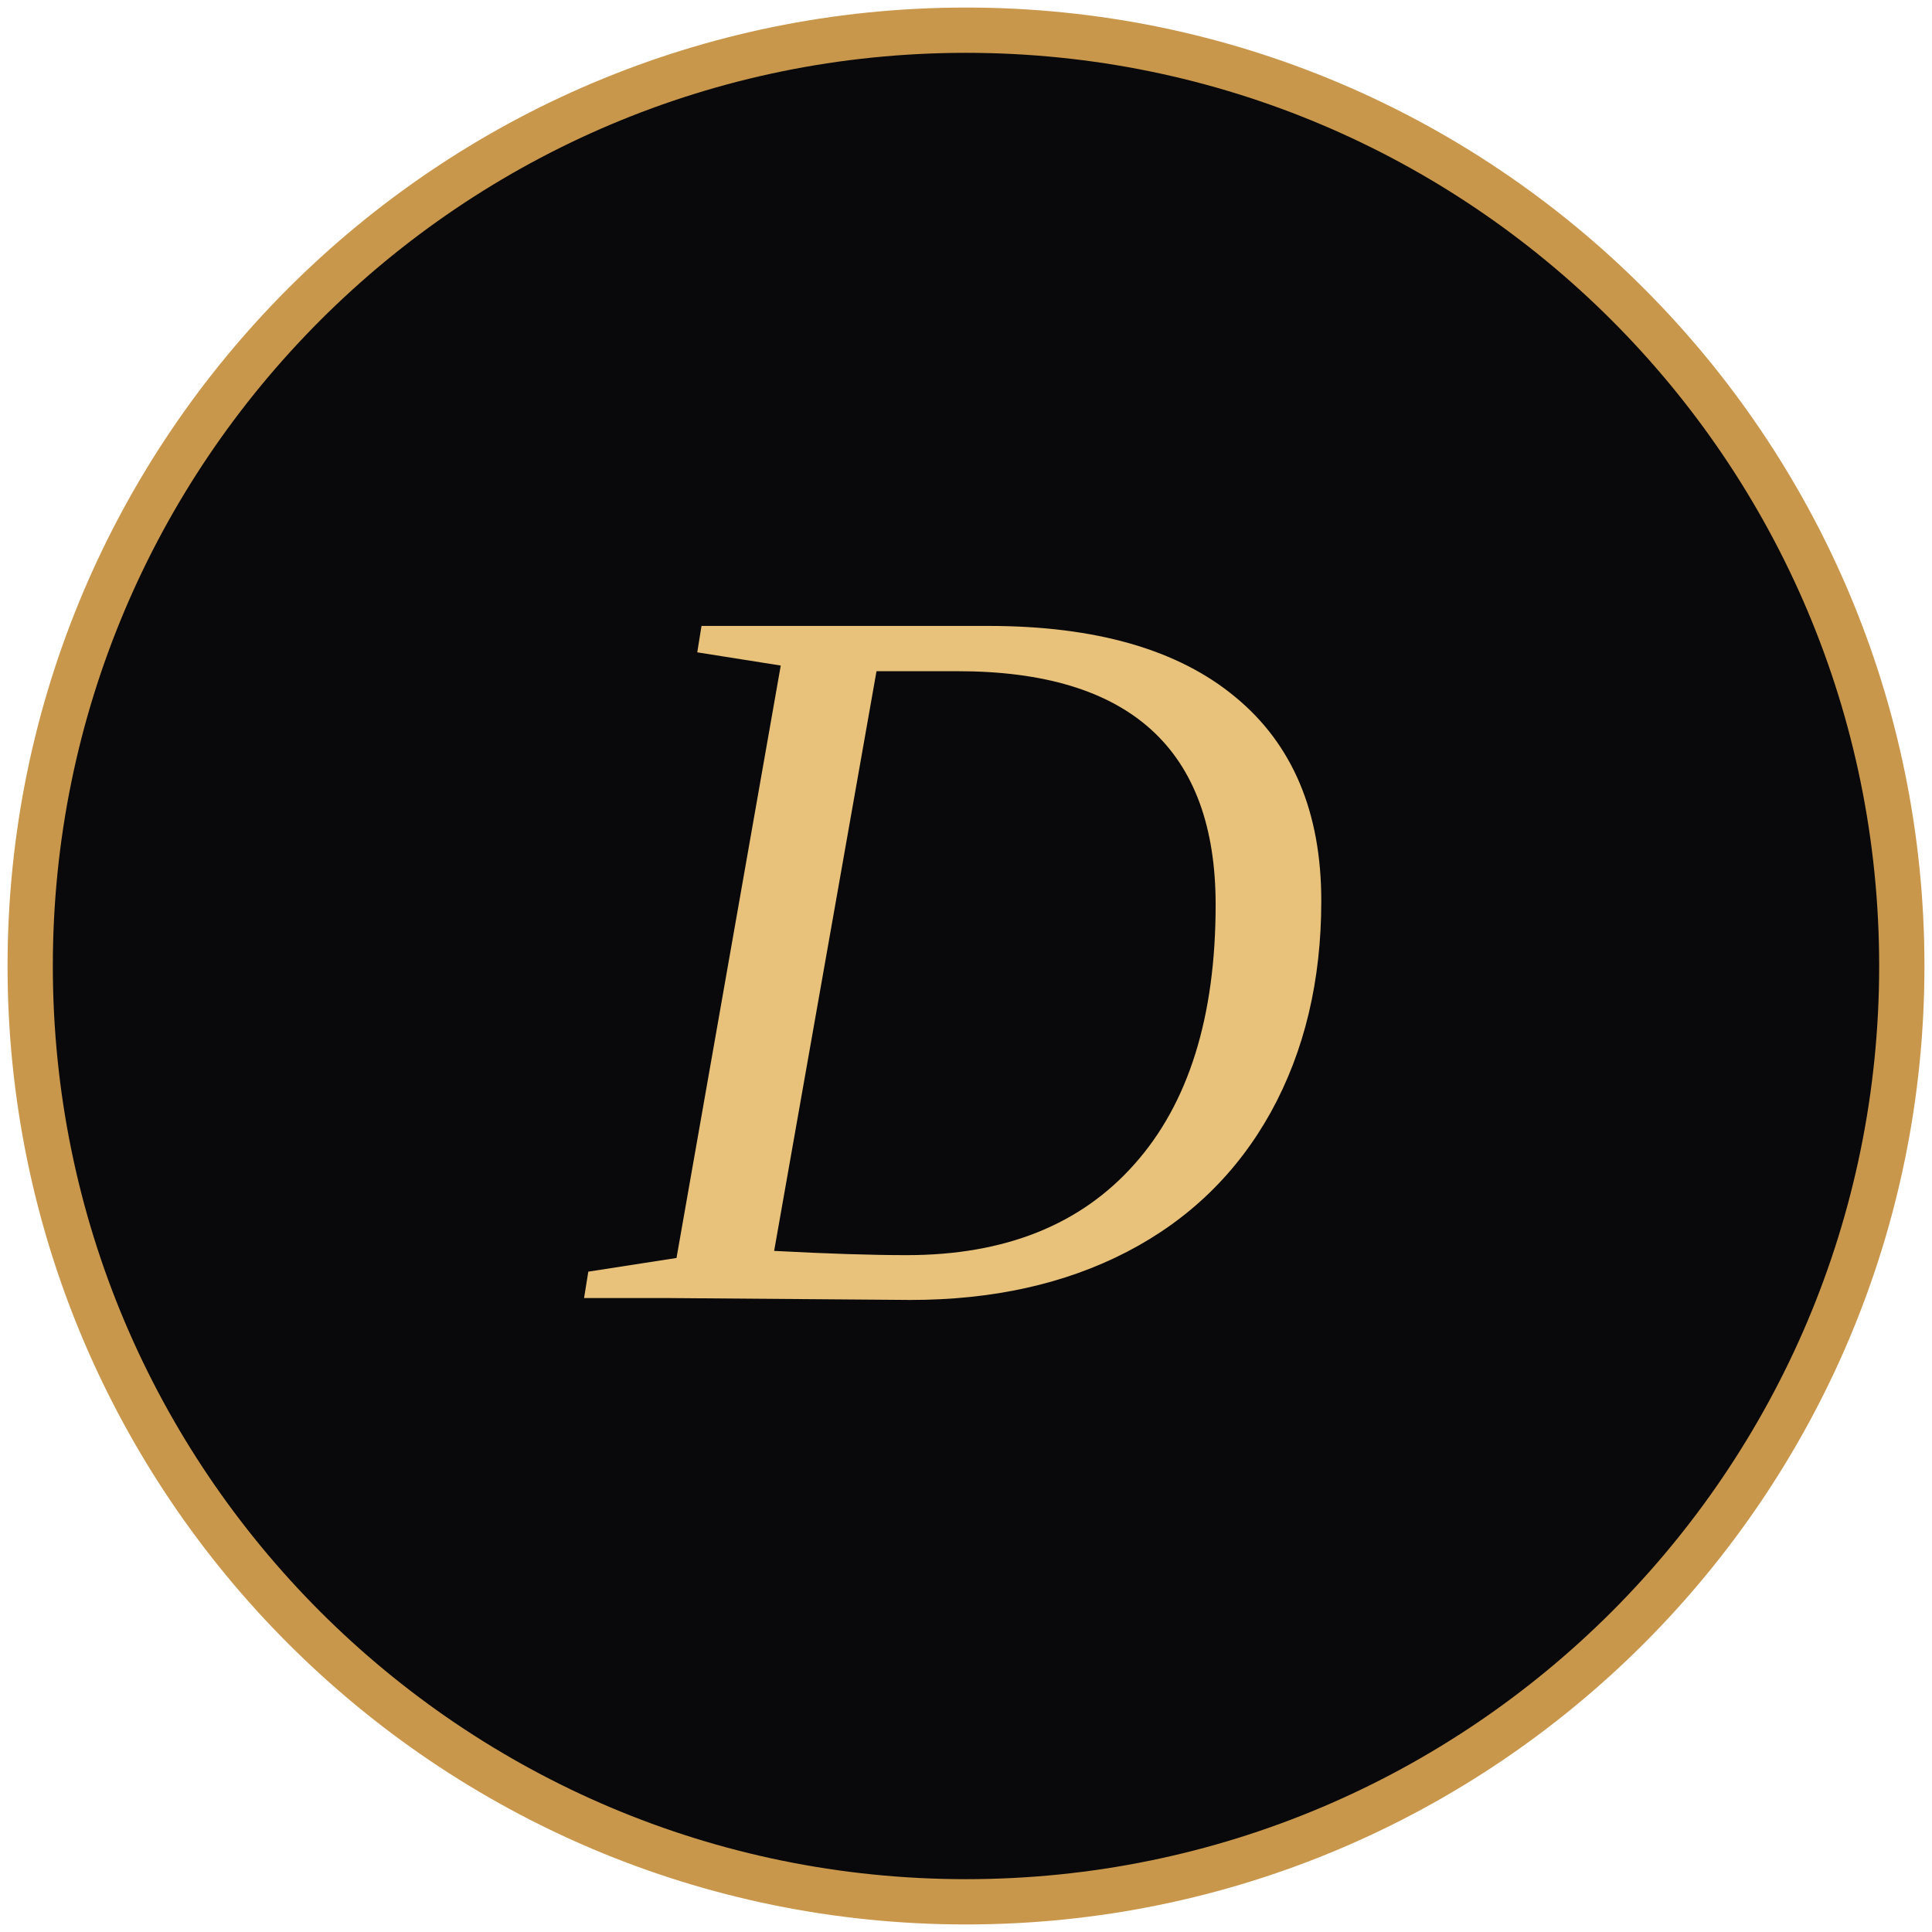
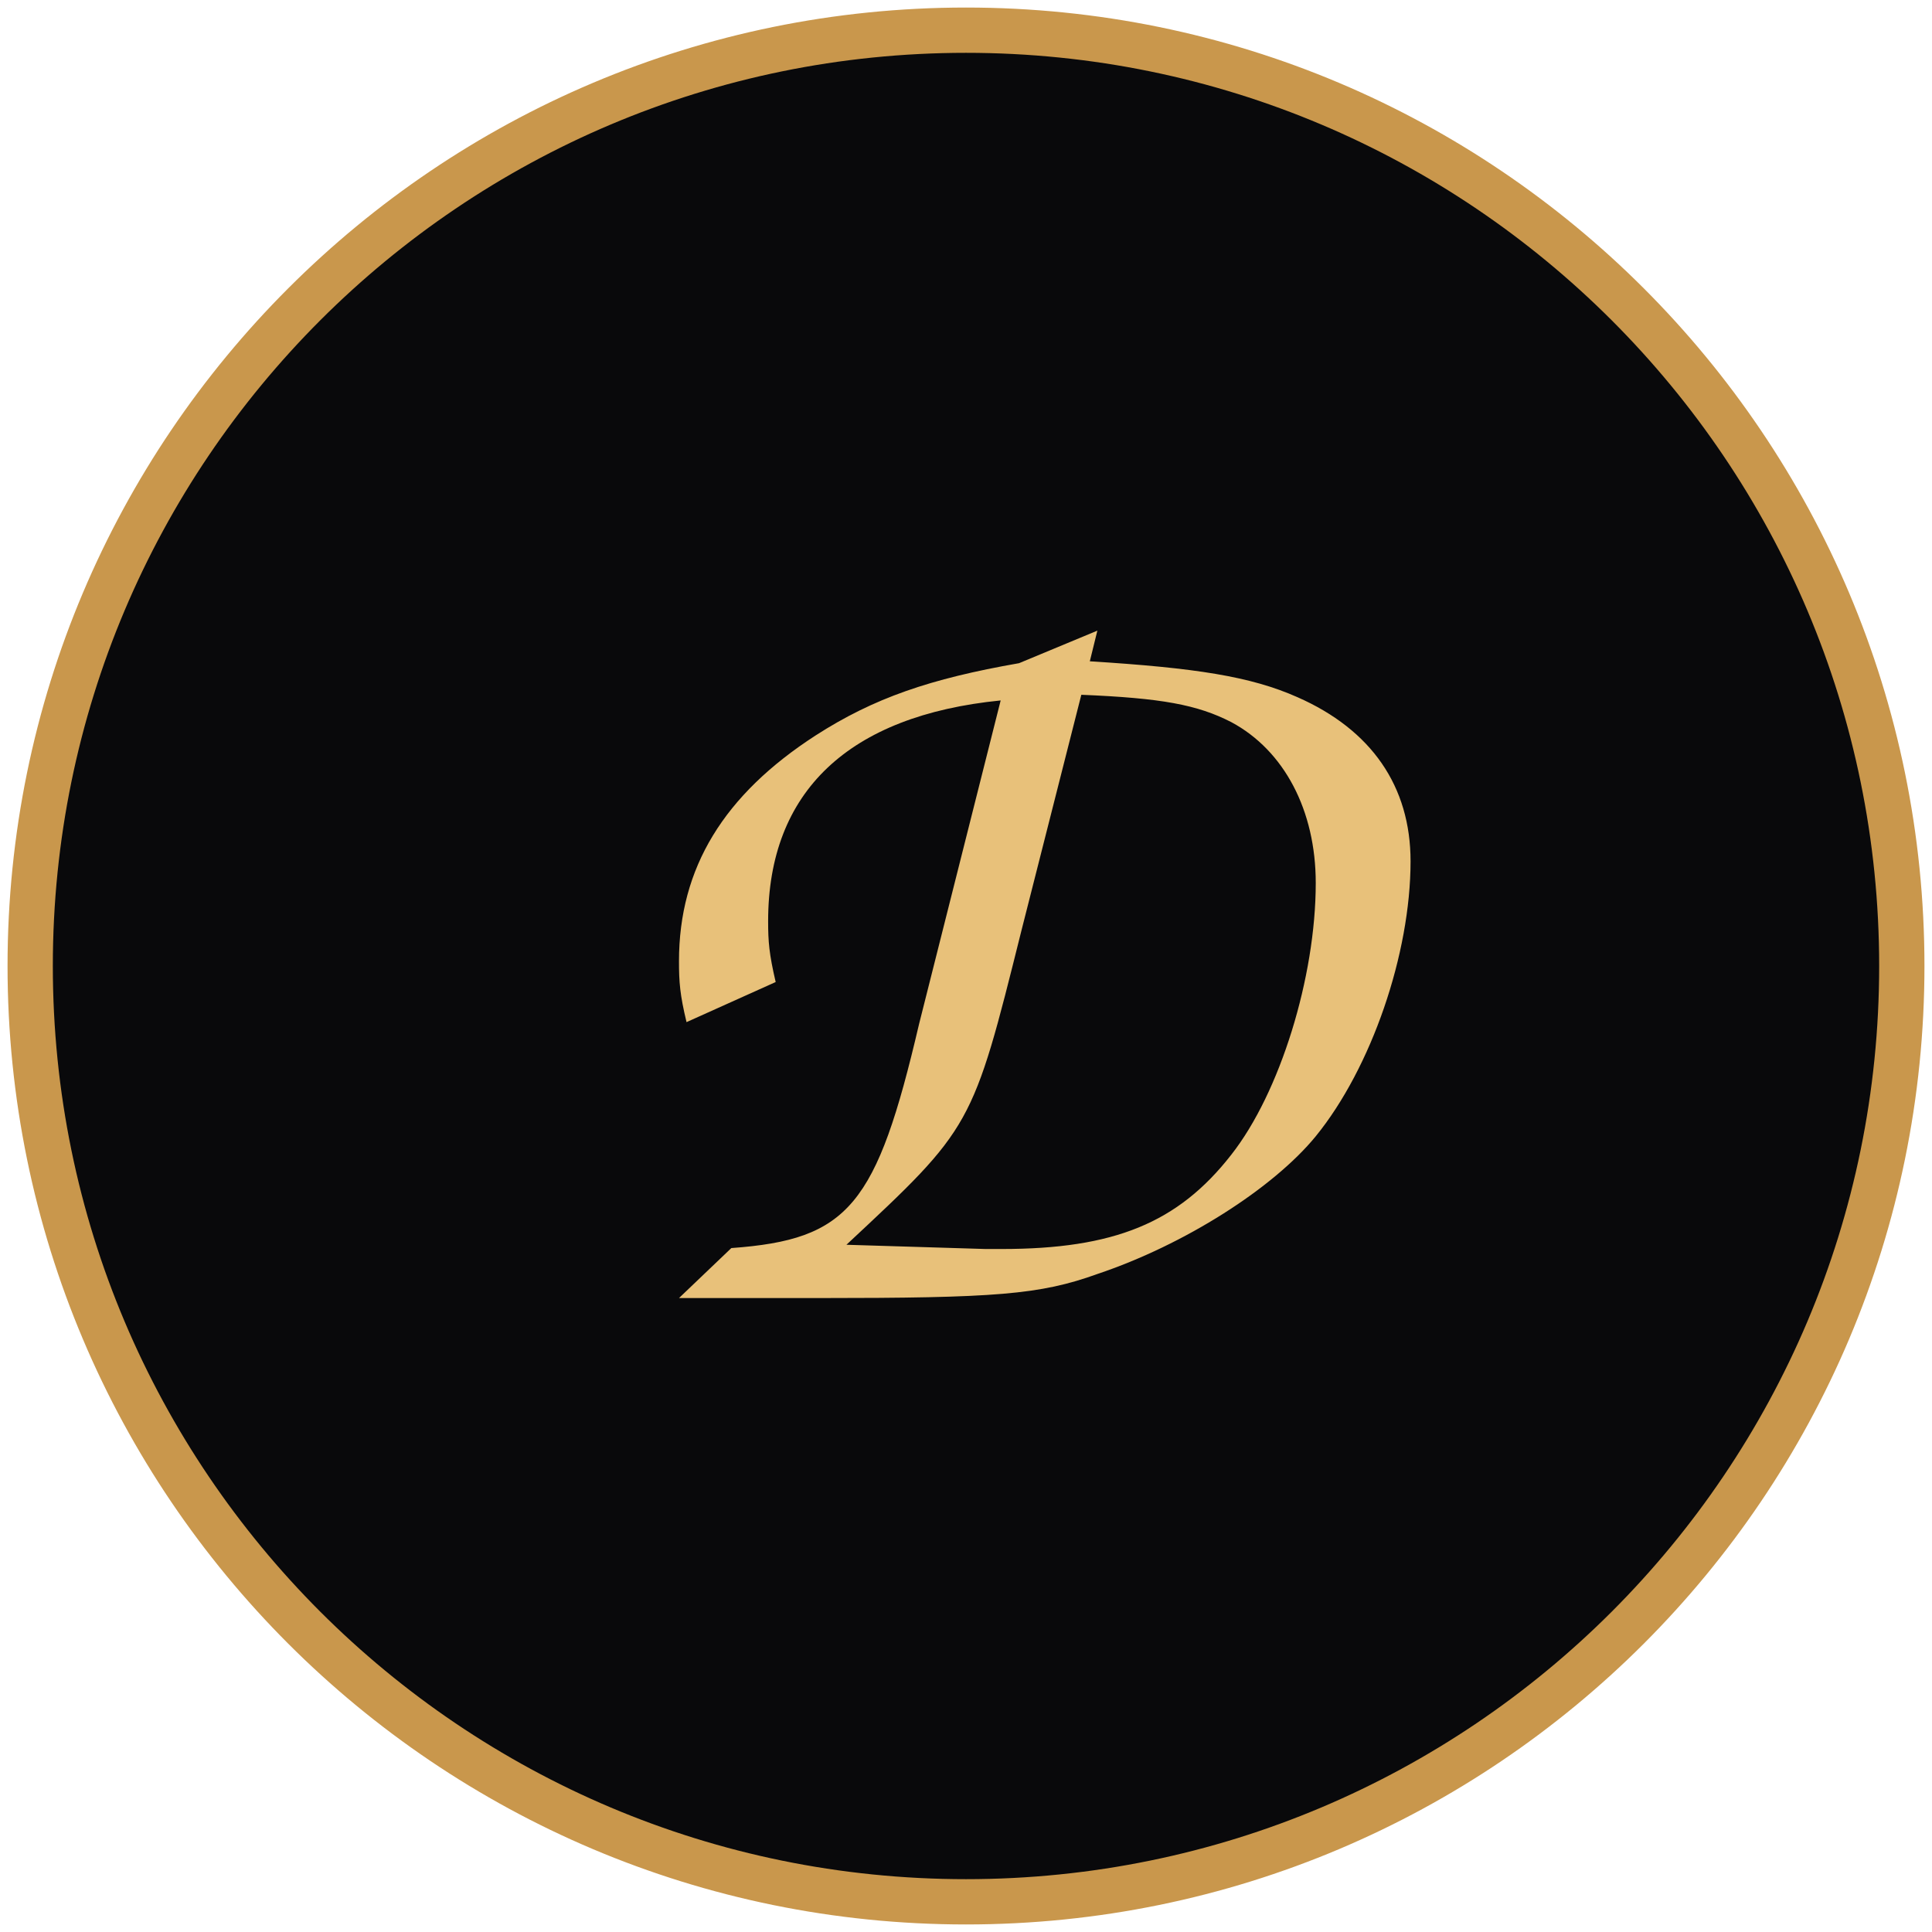
<svg xmlns="http://www.w3.org/2000/svg" width="64" height="64" viewBox="0 0 64 64">
  <circle cx="32" cy="32" r="31" fill="#09090b" stroke="#c9974c" stroke-width="1.5" />
-   <text x="32" y="43" text-anchor="middle" font-family="Georgia, 'Times New Roman', serif" font-style="italic" font-size="34" fill="#e8c17a">D</text>
+   <text x="32" y="43" text-anchor="middle" font-family="'Brush Script MT', 'Segoe Script', cursive" font-size="36" fill="#e8c17a">D</text>
</svg>
